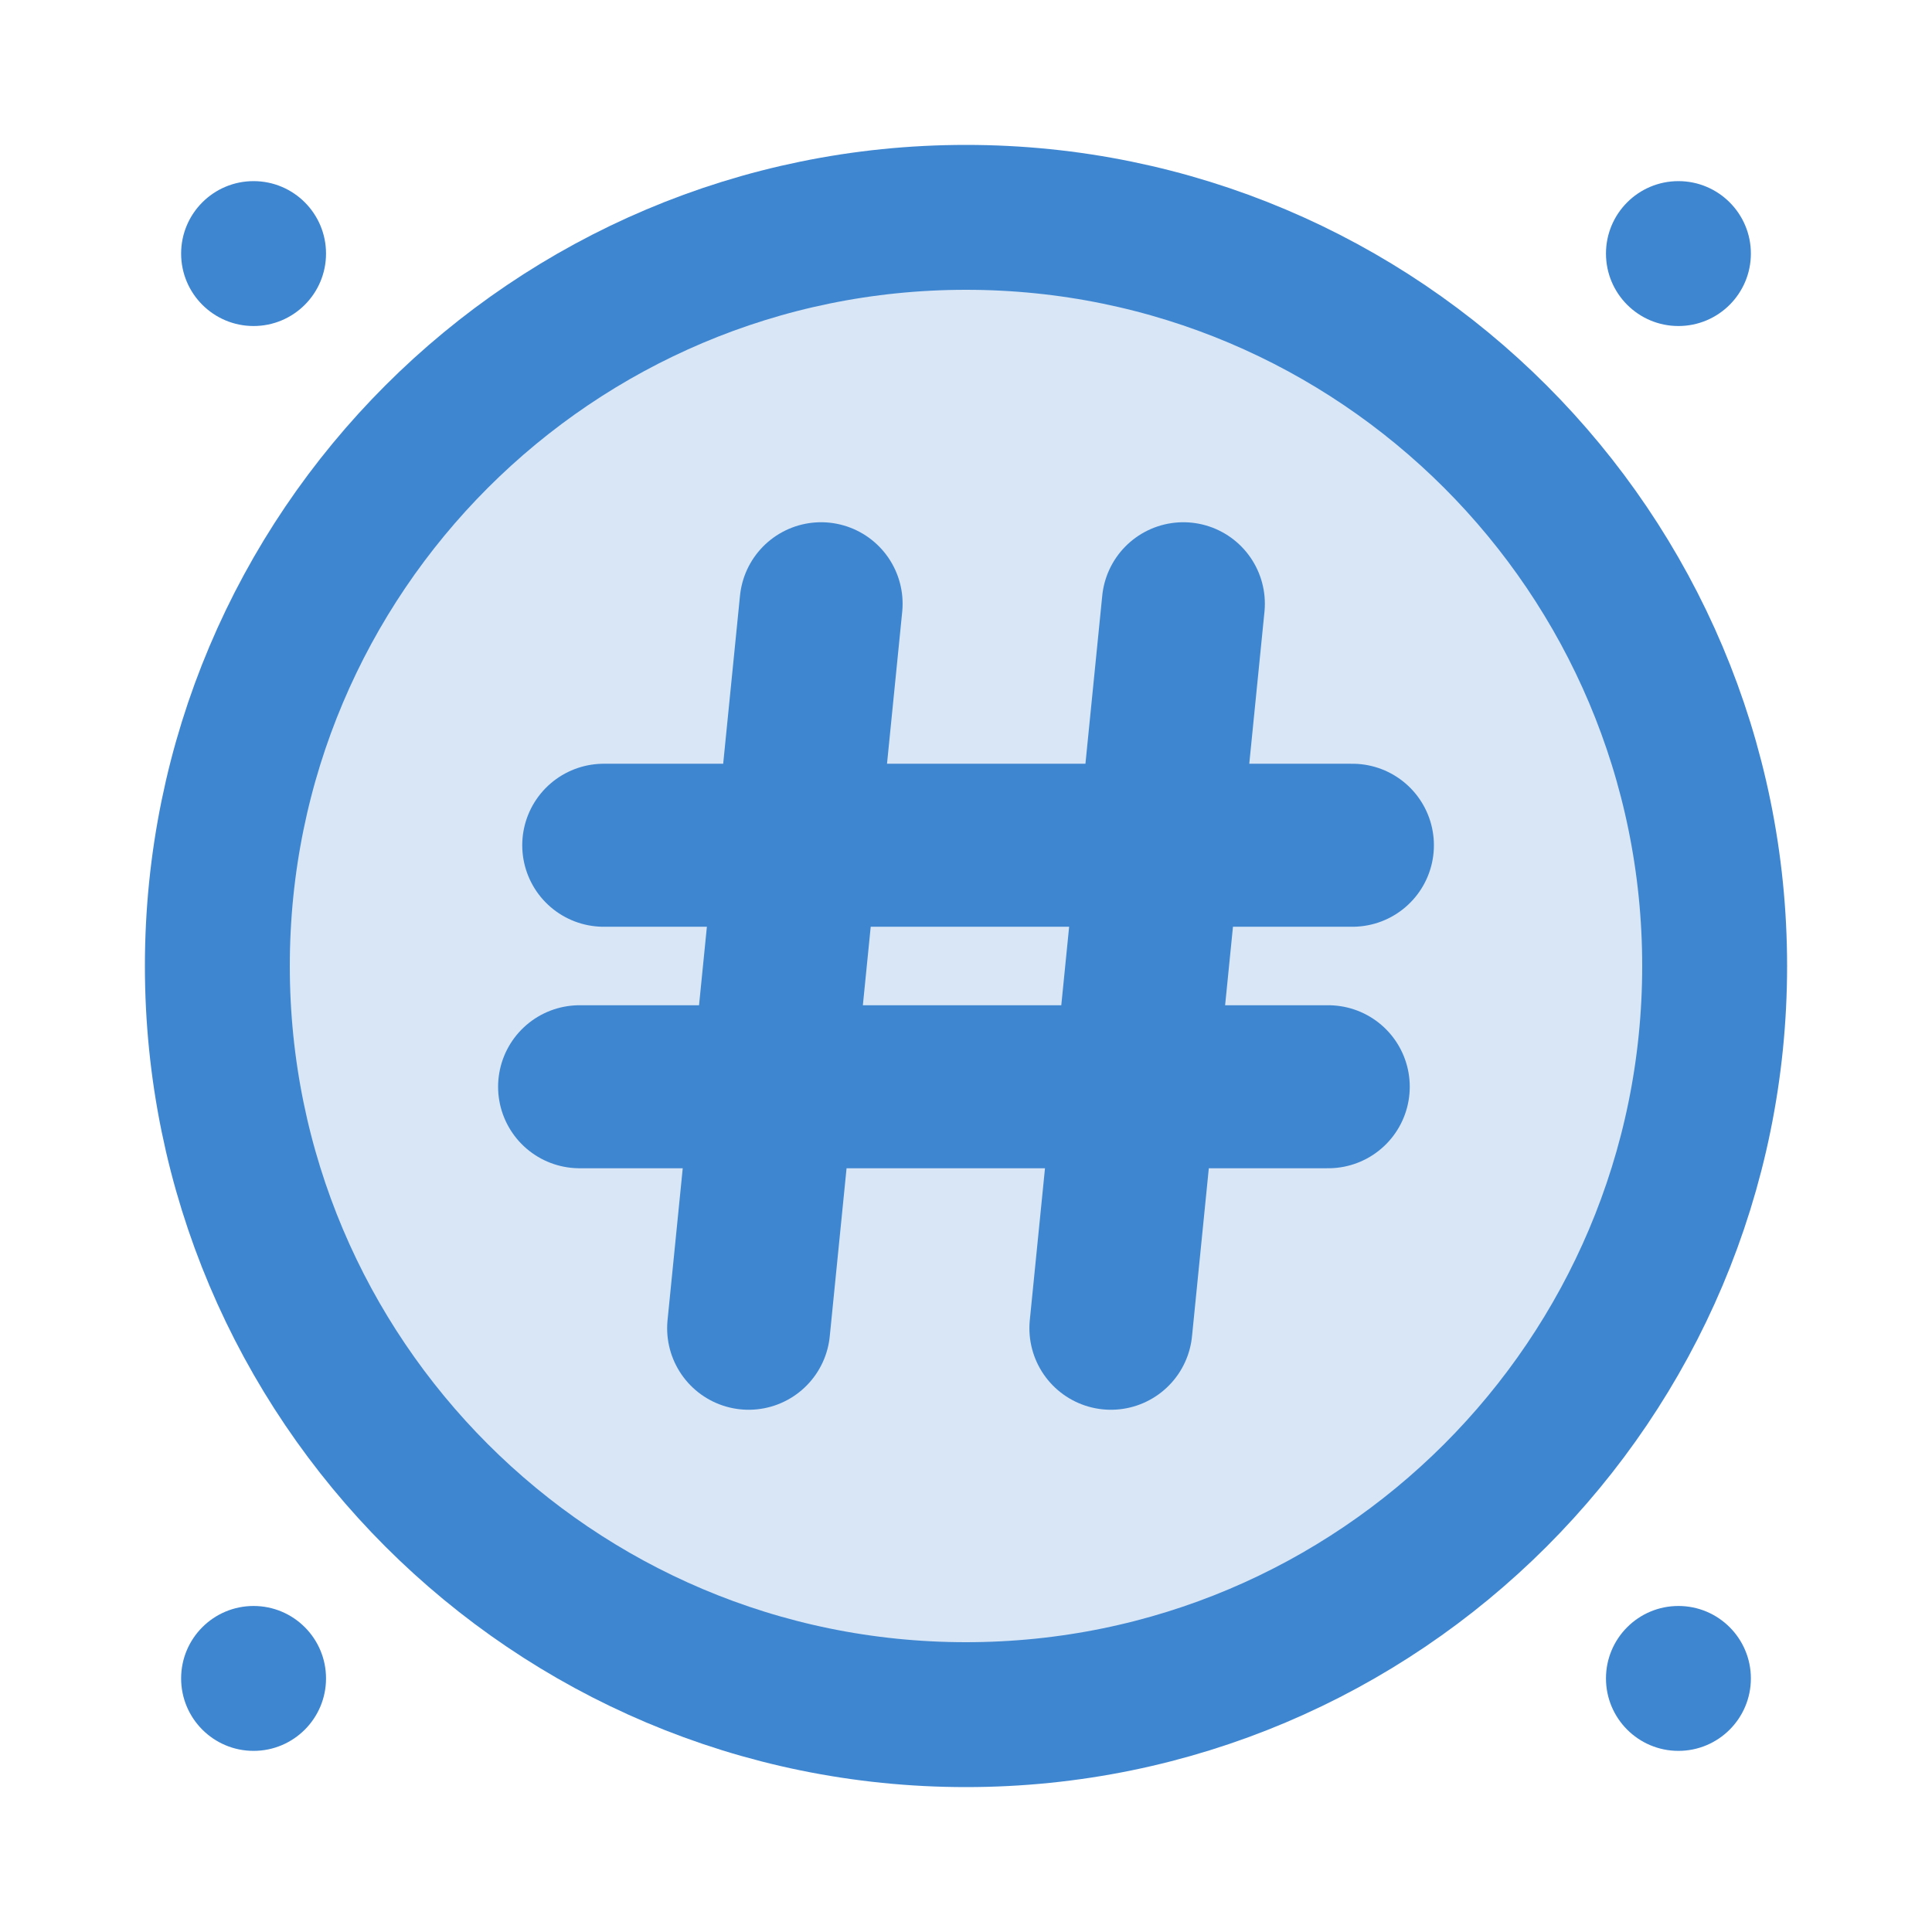
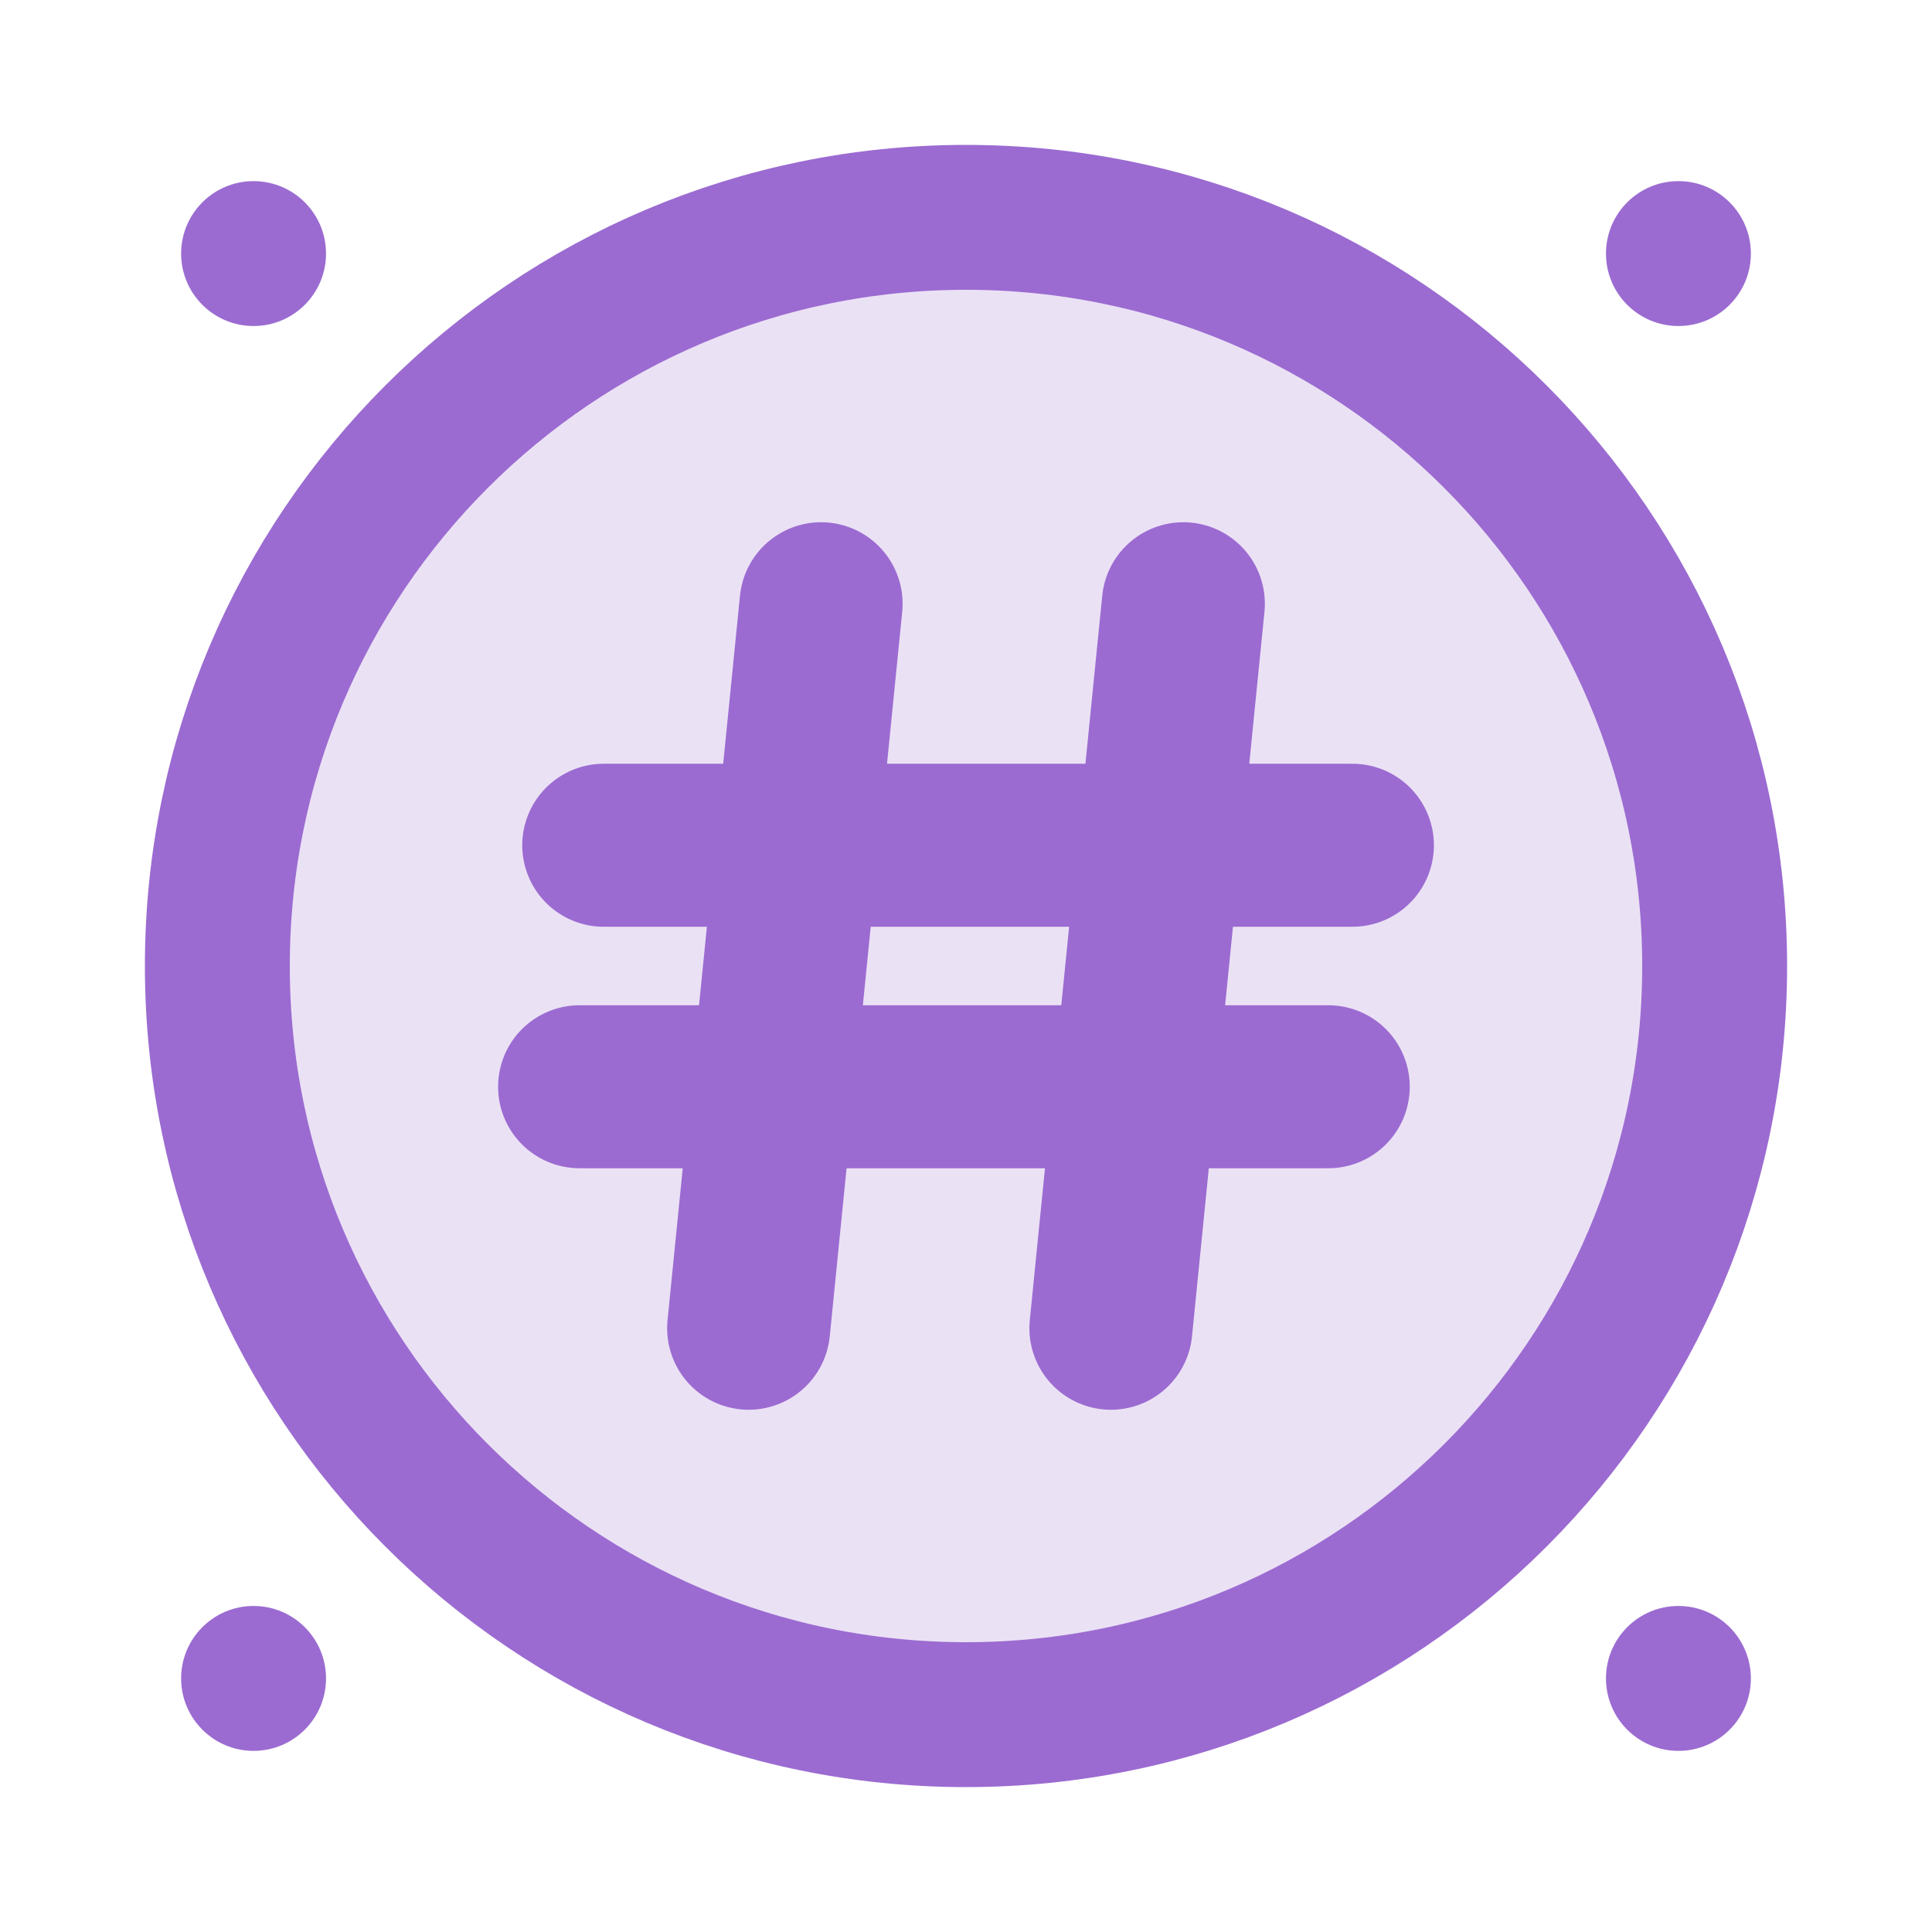
<svg xmlns="http://www.w3.org/2000/svg" width="16" height="16" viewBox="0 0 16 16">
-   <g fill="#3F86D1">
+   <g fill="#9B6BD1">
    <circle cx="2.1" cy="2.1" r=".6" />
    <circle cx="13.9" cy="2.1" r=".6" />
    <circle cx="2.1" cy="13.9" r=".6" />
    <circle cx="13.9" cy="13.9" r=".6" />
  </g>
-   <circle cx="8" cy="8" r="6.2" fill="#3F86D1" fill-opacity=".2" stroke="#3F86D1" stroke-width="1.2" />
-   <path d="M6.8 5l-.6 6M9.8 5l-.6 6M5 7h6.2M4.8 9h6.2" fill="none" stroke="#3F86D1" stroke-width="1.35" stroke-linecap="round" stroke-linejoin="round" />
+   <circle cx="8" cy="8" r="6.2" fill="#9B6BD1" fill-opacity=".2" stroke="#9B6BD1" stroke-width="1.2" />
+   <path d="M6.8 5l-.6 6M9.8 5l-.6 6M5 7h6.2M4.8 9h6.2" fill="none" stroke="#9B6BD1" stroke-width="1.35" stroke-linecap="round" stroke-linejoin="round" />
</svg>
